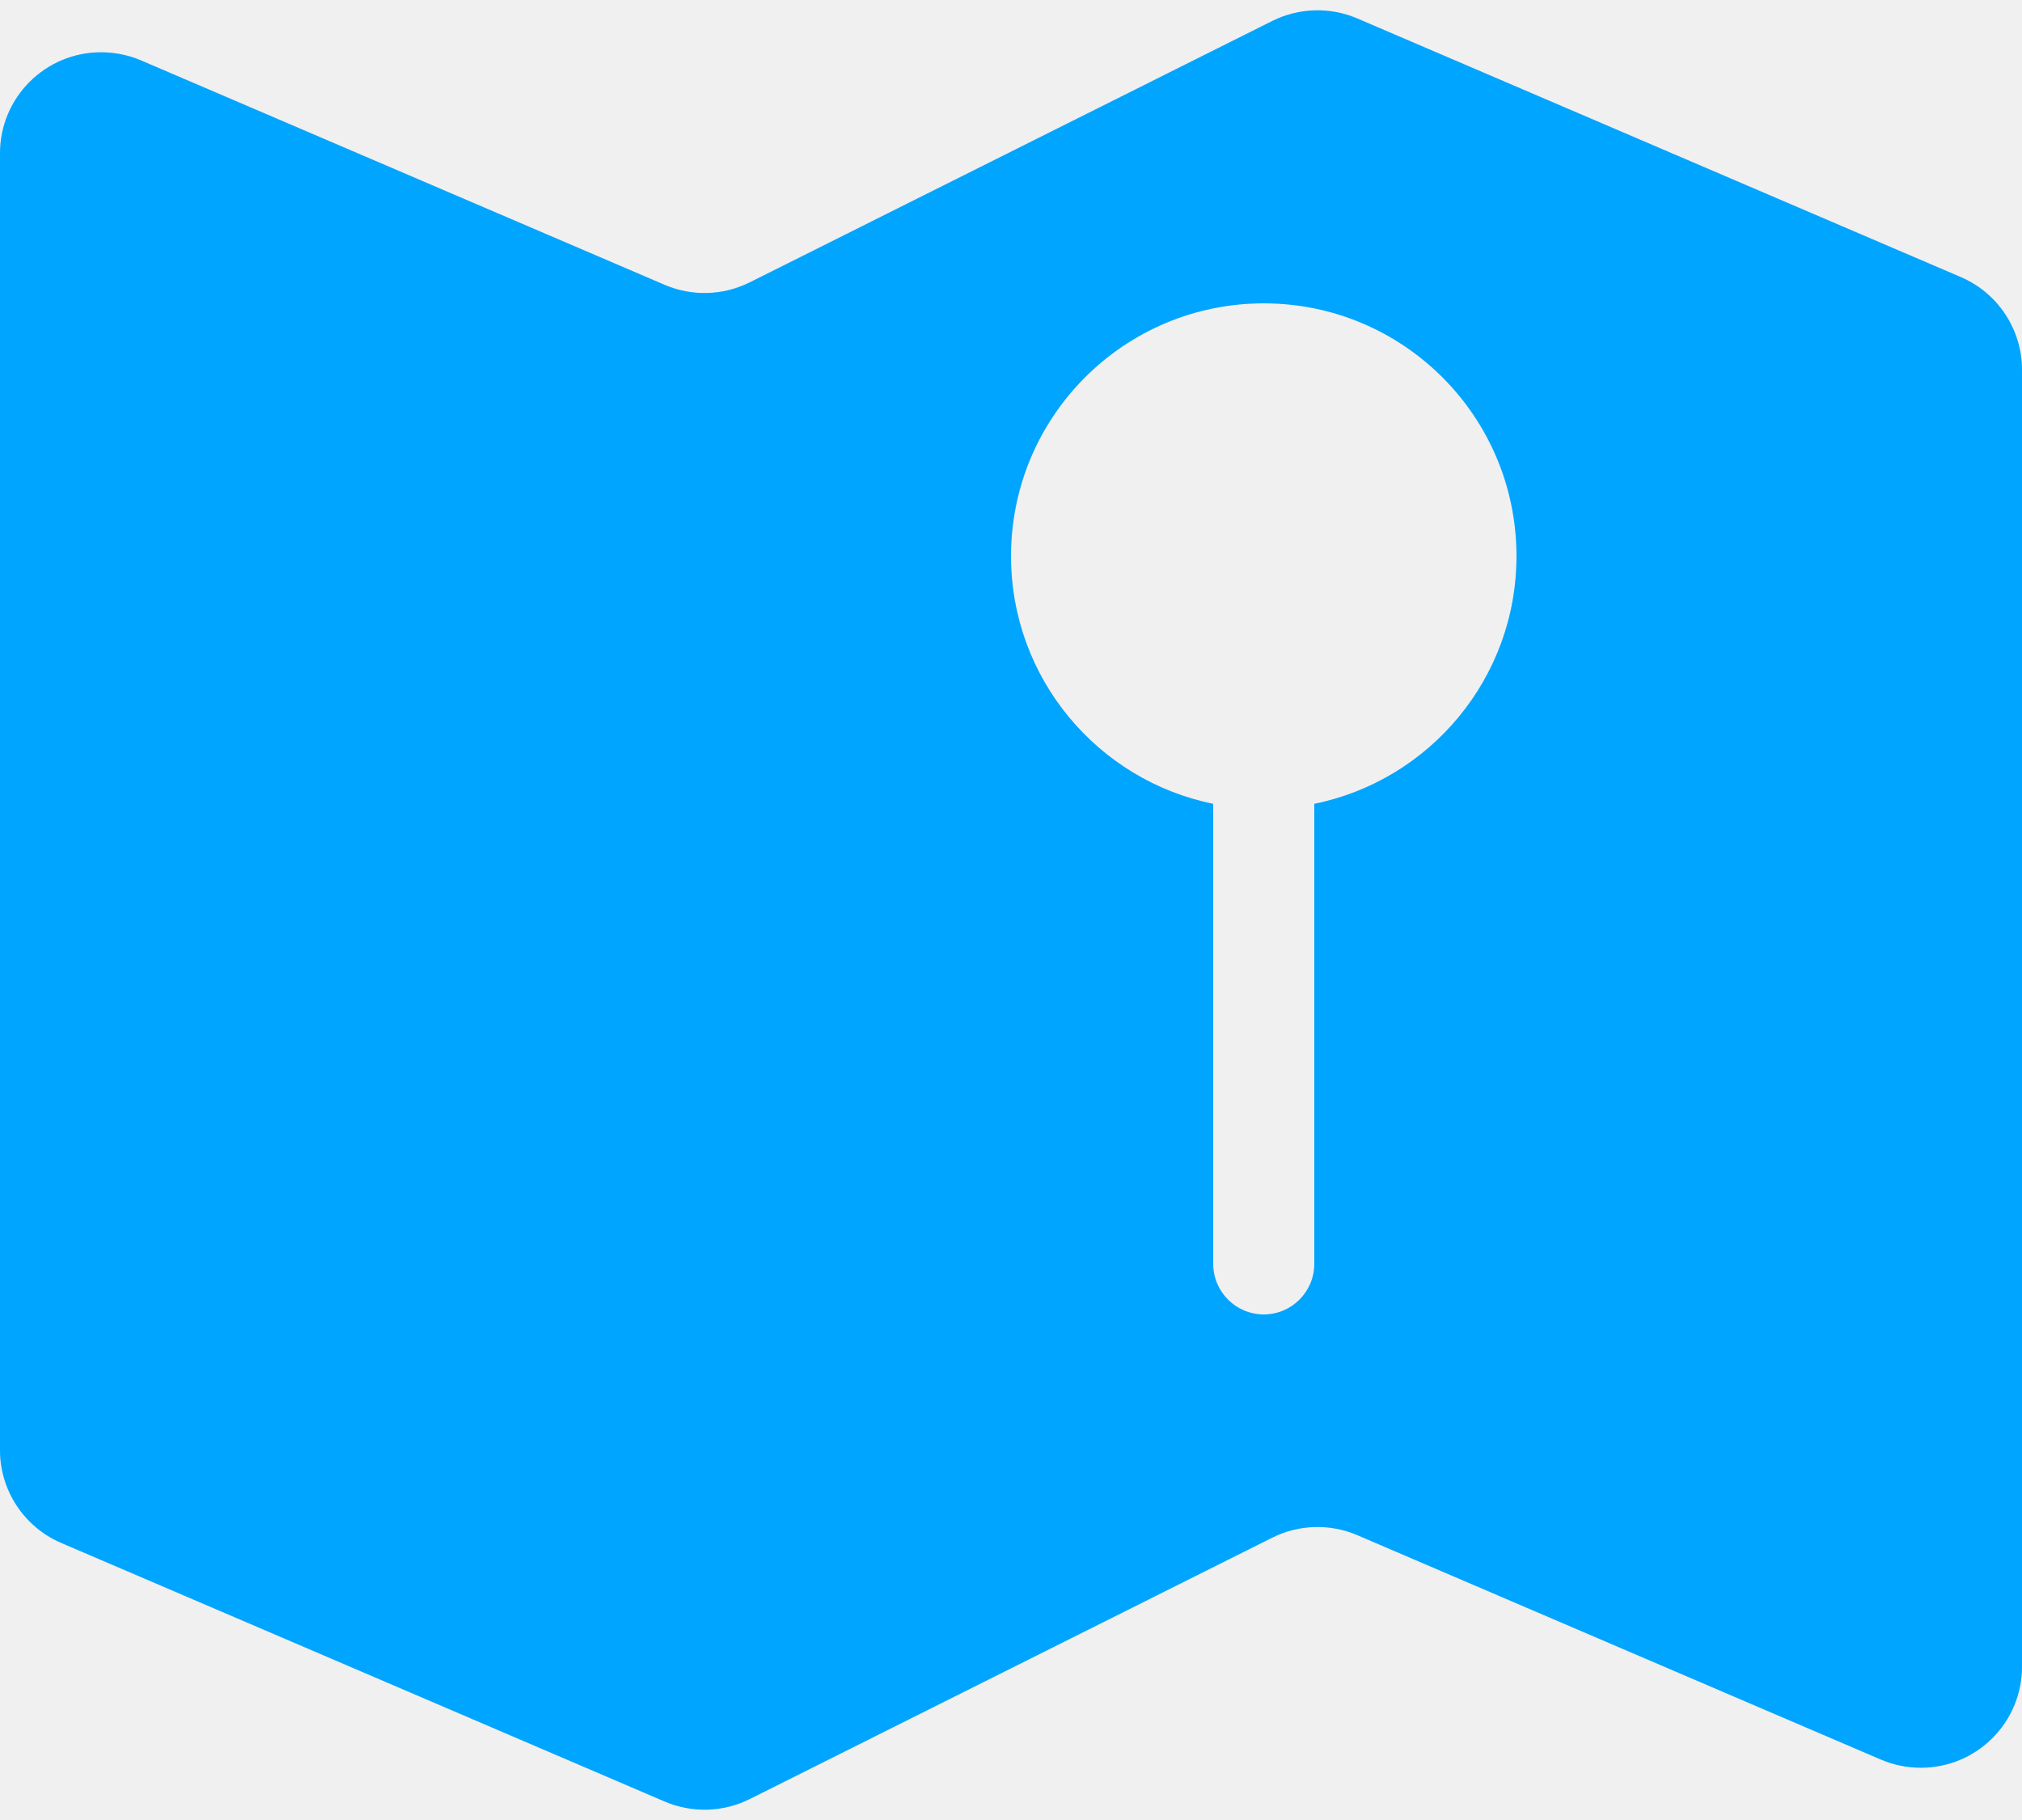
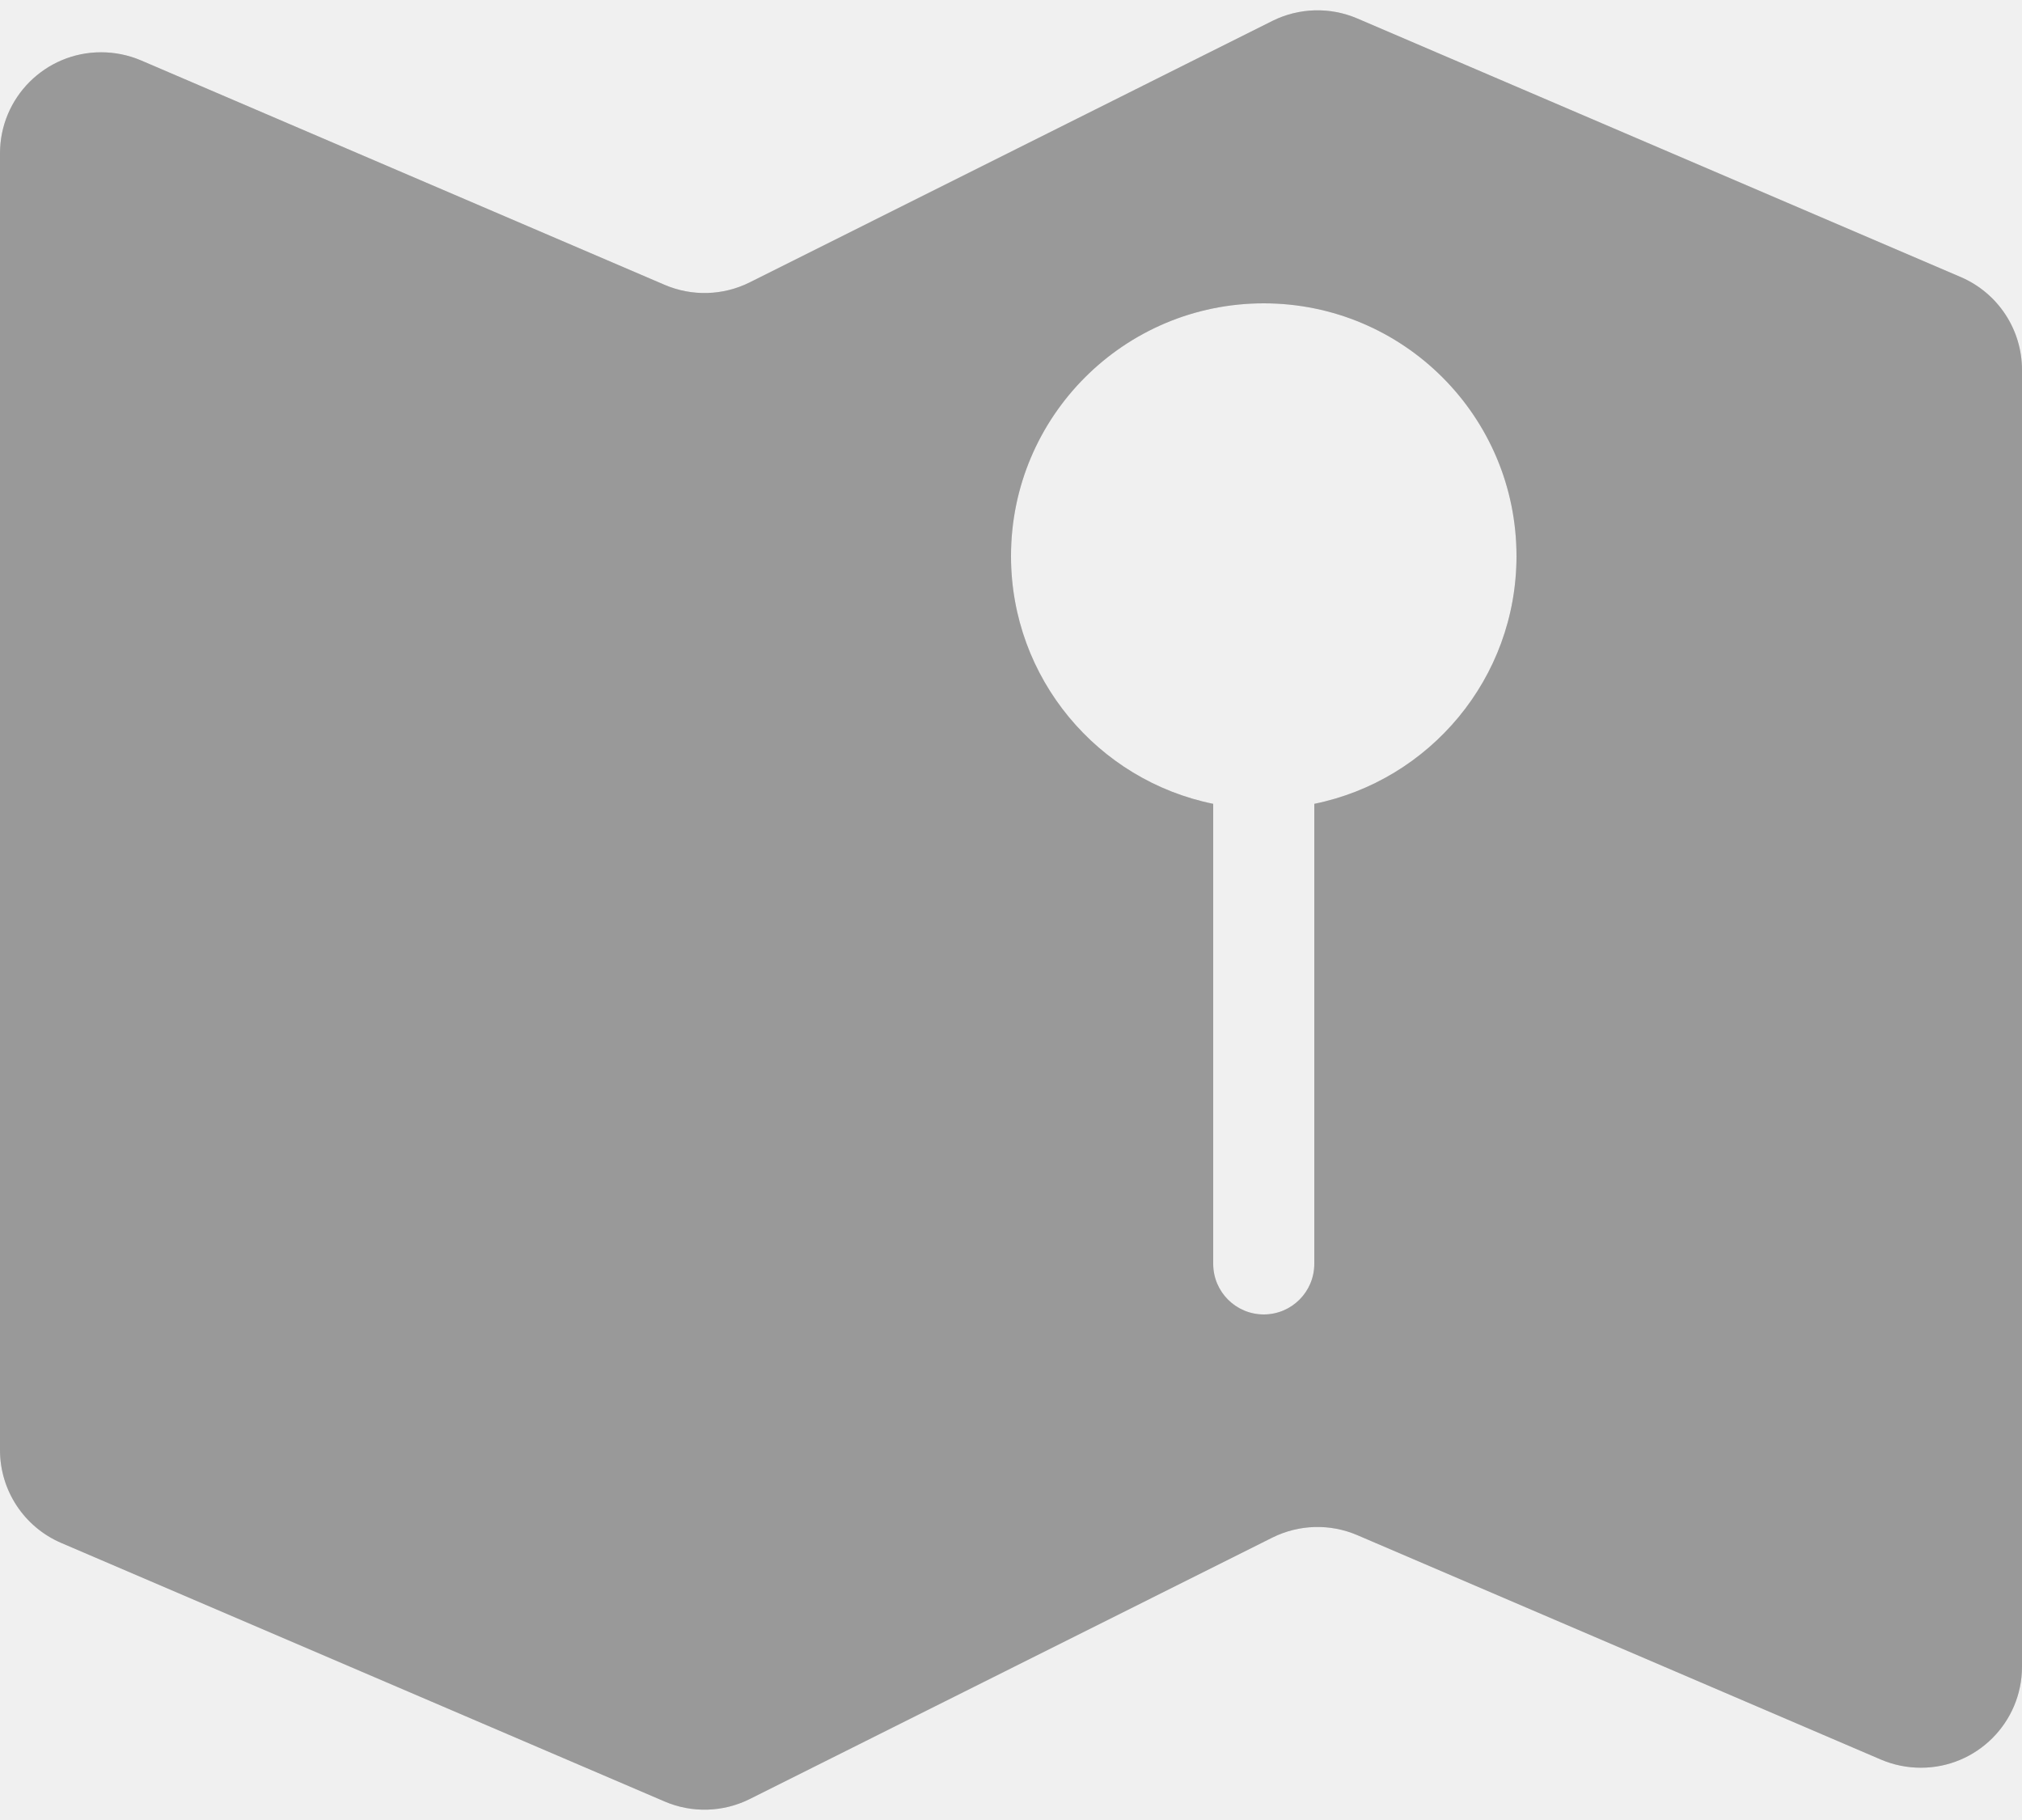
<svg xmlns="http://www.w3.org/2000/svg" xmlns:xlink="http://www.w3.org/1999/xlink" width="20" height="18" viewBox="0 0 20 18">
  <defs>
    <path id="map-a" d="M17,12.95 C18.141,12.718 19,11.709 19,10.5 C19,9.119 17.881,8 16.5,8 C15.119,8 14,9.119 14,10.5 C14,11.709 14.859,12.718 16,12.95 L16,17.5 C16,17.776 16.224,18 16.5,18 C16.776,18 17,17.776 17,17.5 L17,12.95 Z M5.394,5.597 L10.574,7.817 C10.844,7.933 11.152,7.924 11.415,7.793 L16.585,5.207 C16.848,5.076 17.156,5.067 17.426,5.183 L23.394,7.74 C23.762,7.898 24,8.259 24,8.659 L24,21.483 C24,22.036 23.552,22.483 23,22.483 C22.865,22.483 22.731,22.456 22.606,22.403 L17.426,20.183 C17.156,20.067 16.848,20.076 16.585,20.207 L11.415,22.793 C11.152,22.924 10.844,22.933 10.574,22.817 L4.606,20.26 C4.238,20.102 4,19.741 4,19.341 L4,6.517 C4,5.964 4.448,5.517 5,5.517 C5.135,5.517 5.269,5.544 5.394,5.597 Z" />
  </defs>
  <g fill="none" fill-rule="evenodd" transform="translate(-4 -5)">
    <mask id="map-b" fill="#fff">
      <use xlink:href="#map-a" />
    </mask>
    <use fill="#D8D8D8" xlink:href="#map-a" />
-     <g fill="#00A5FF" mask="url(#map-b)">
+     <g fill="#999" mask="url(#map-b)">
      <rect width="28" height="28" />
    </g>
  </g>
</svg>
